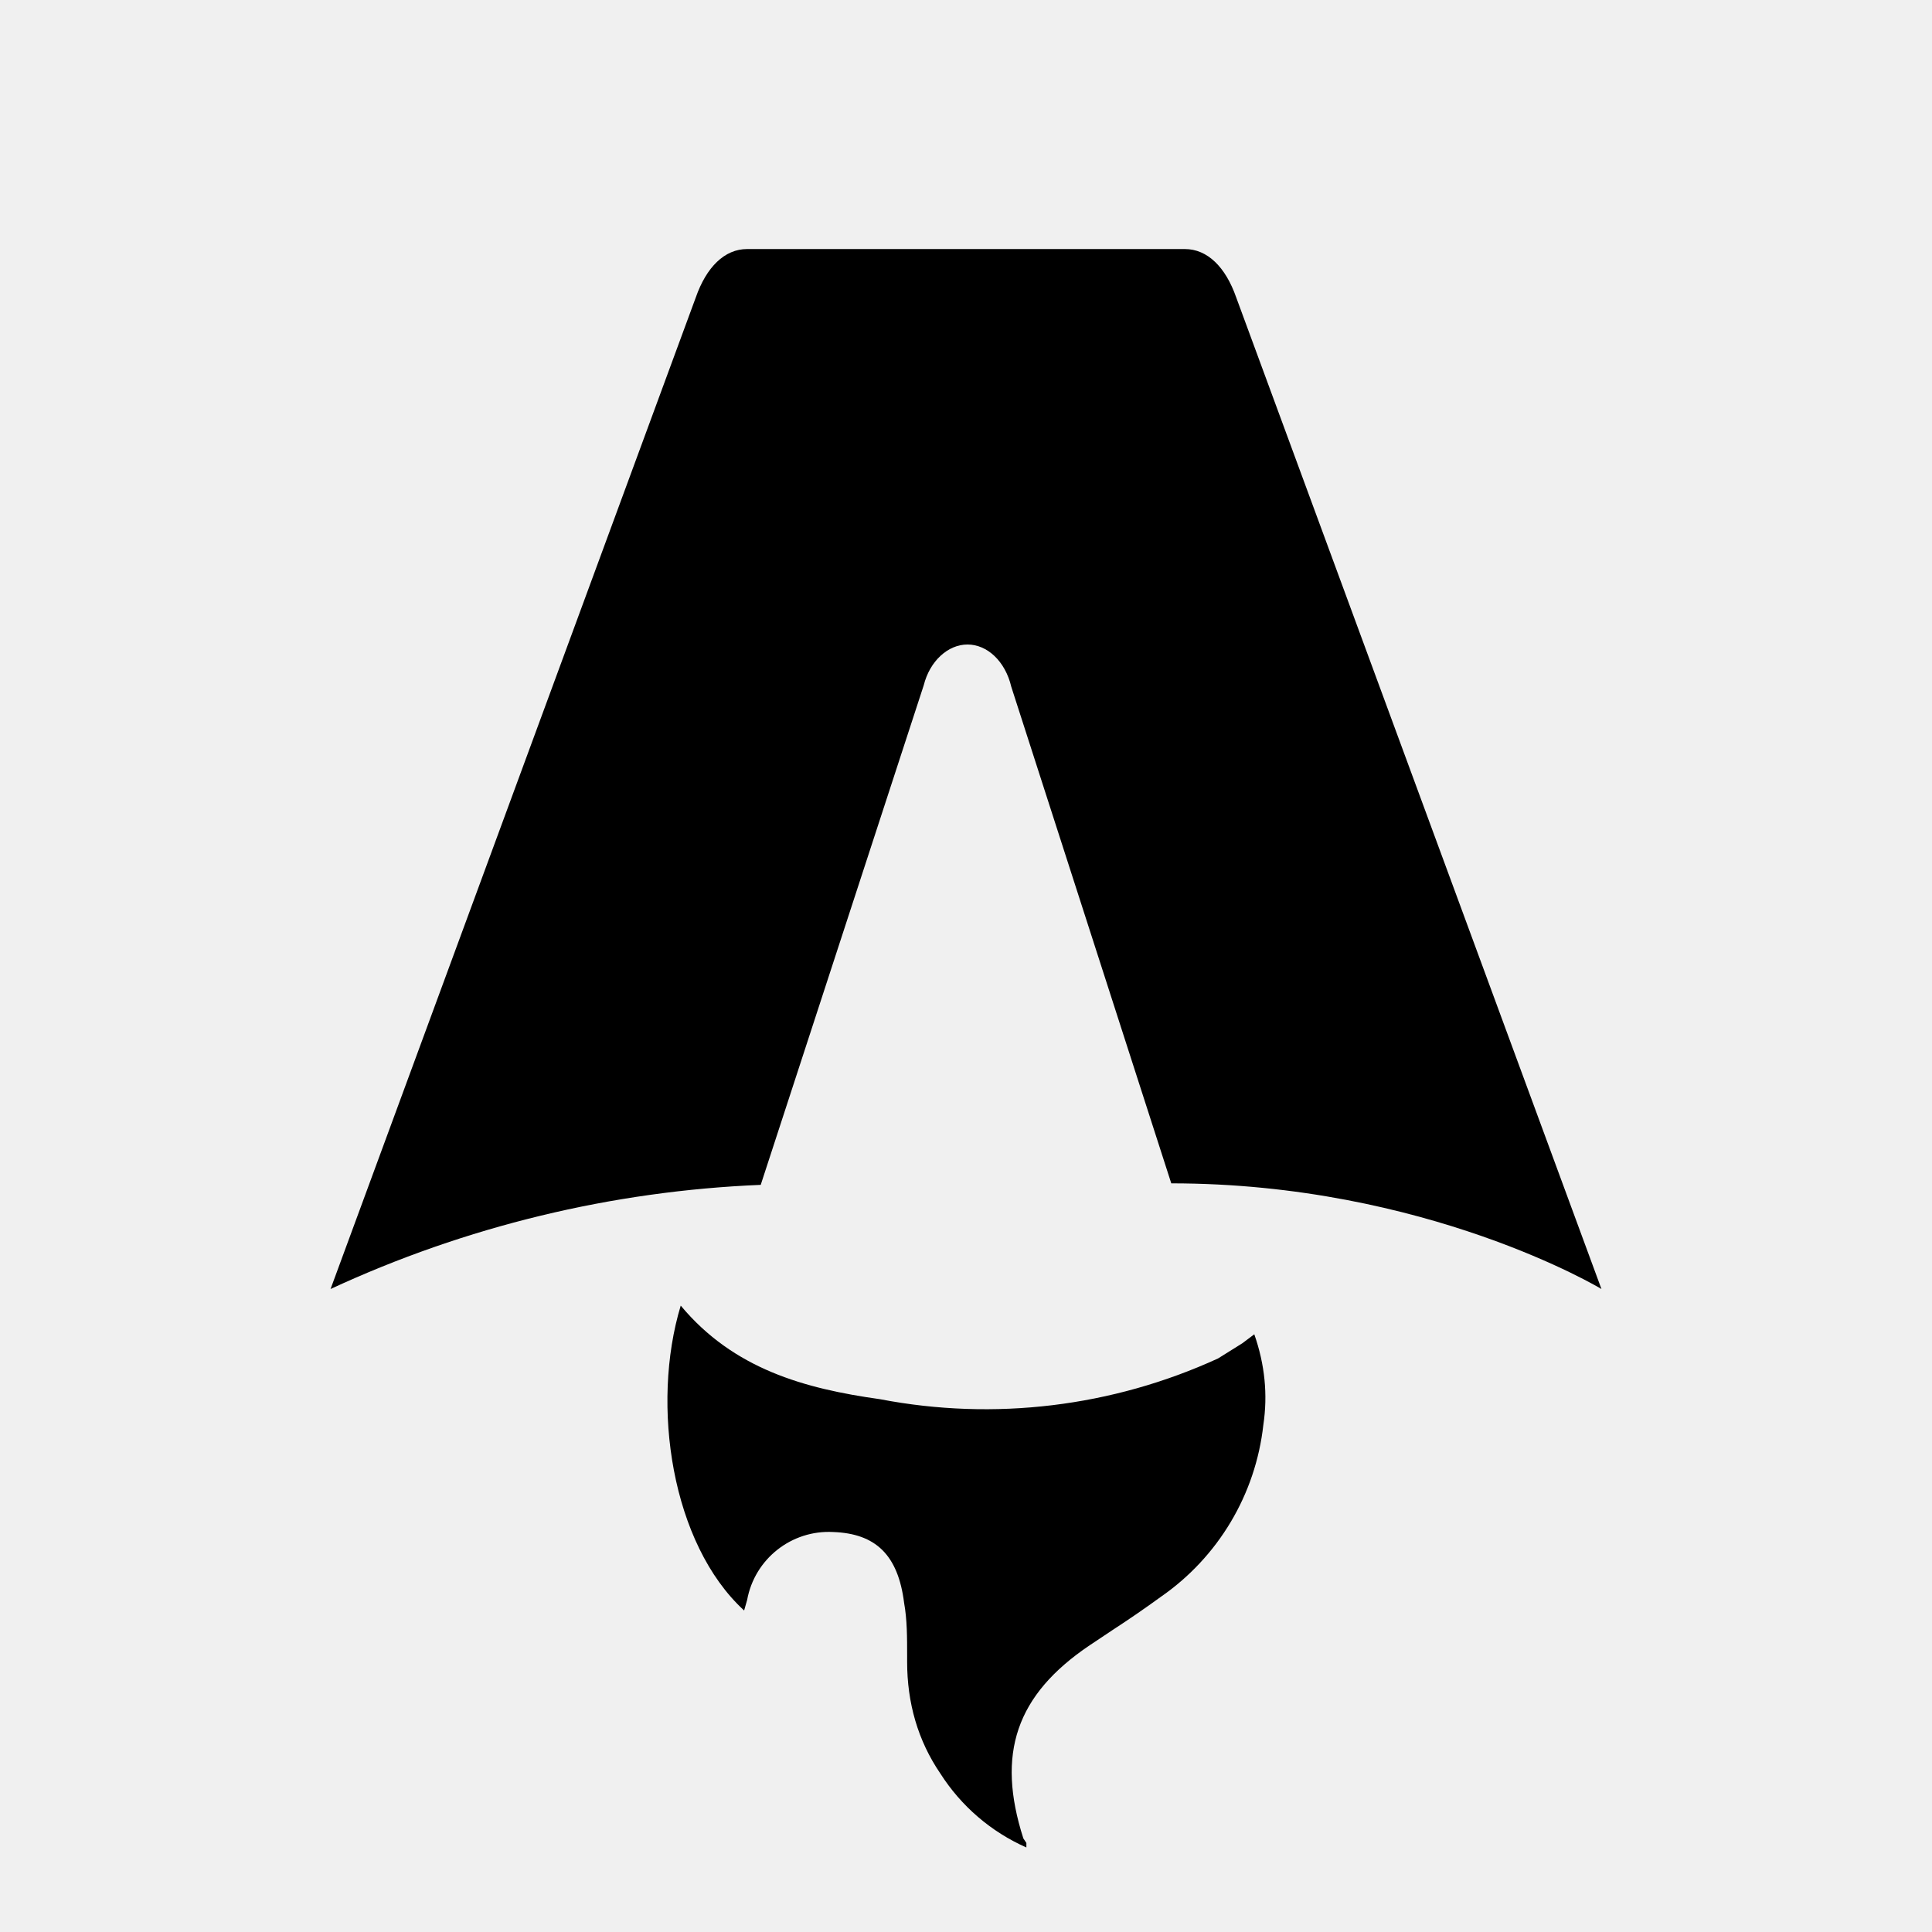
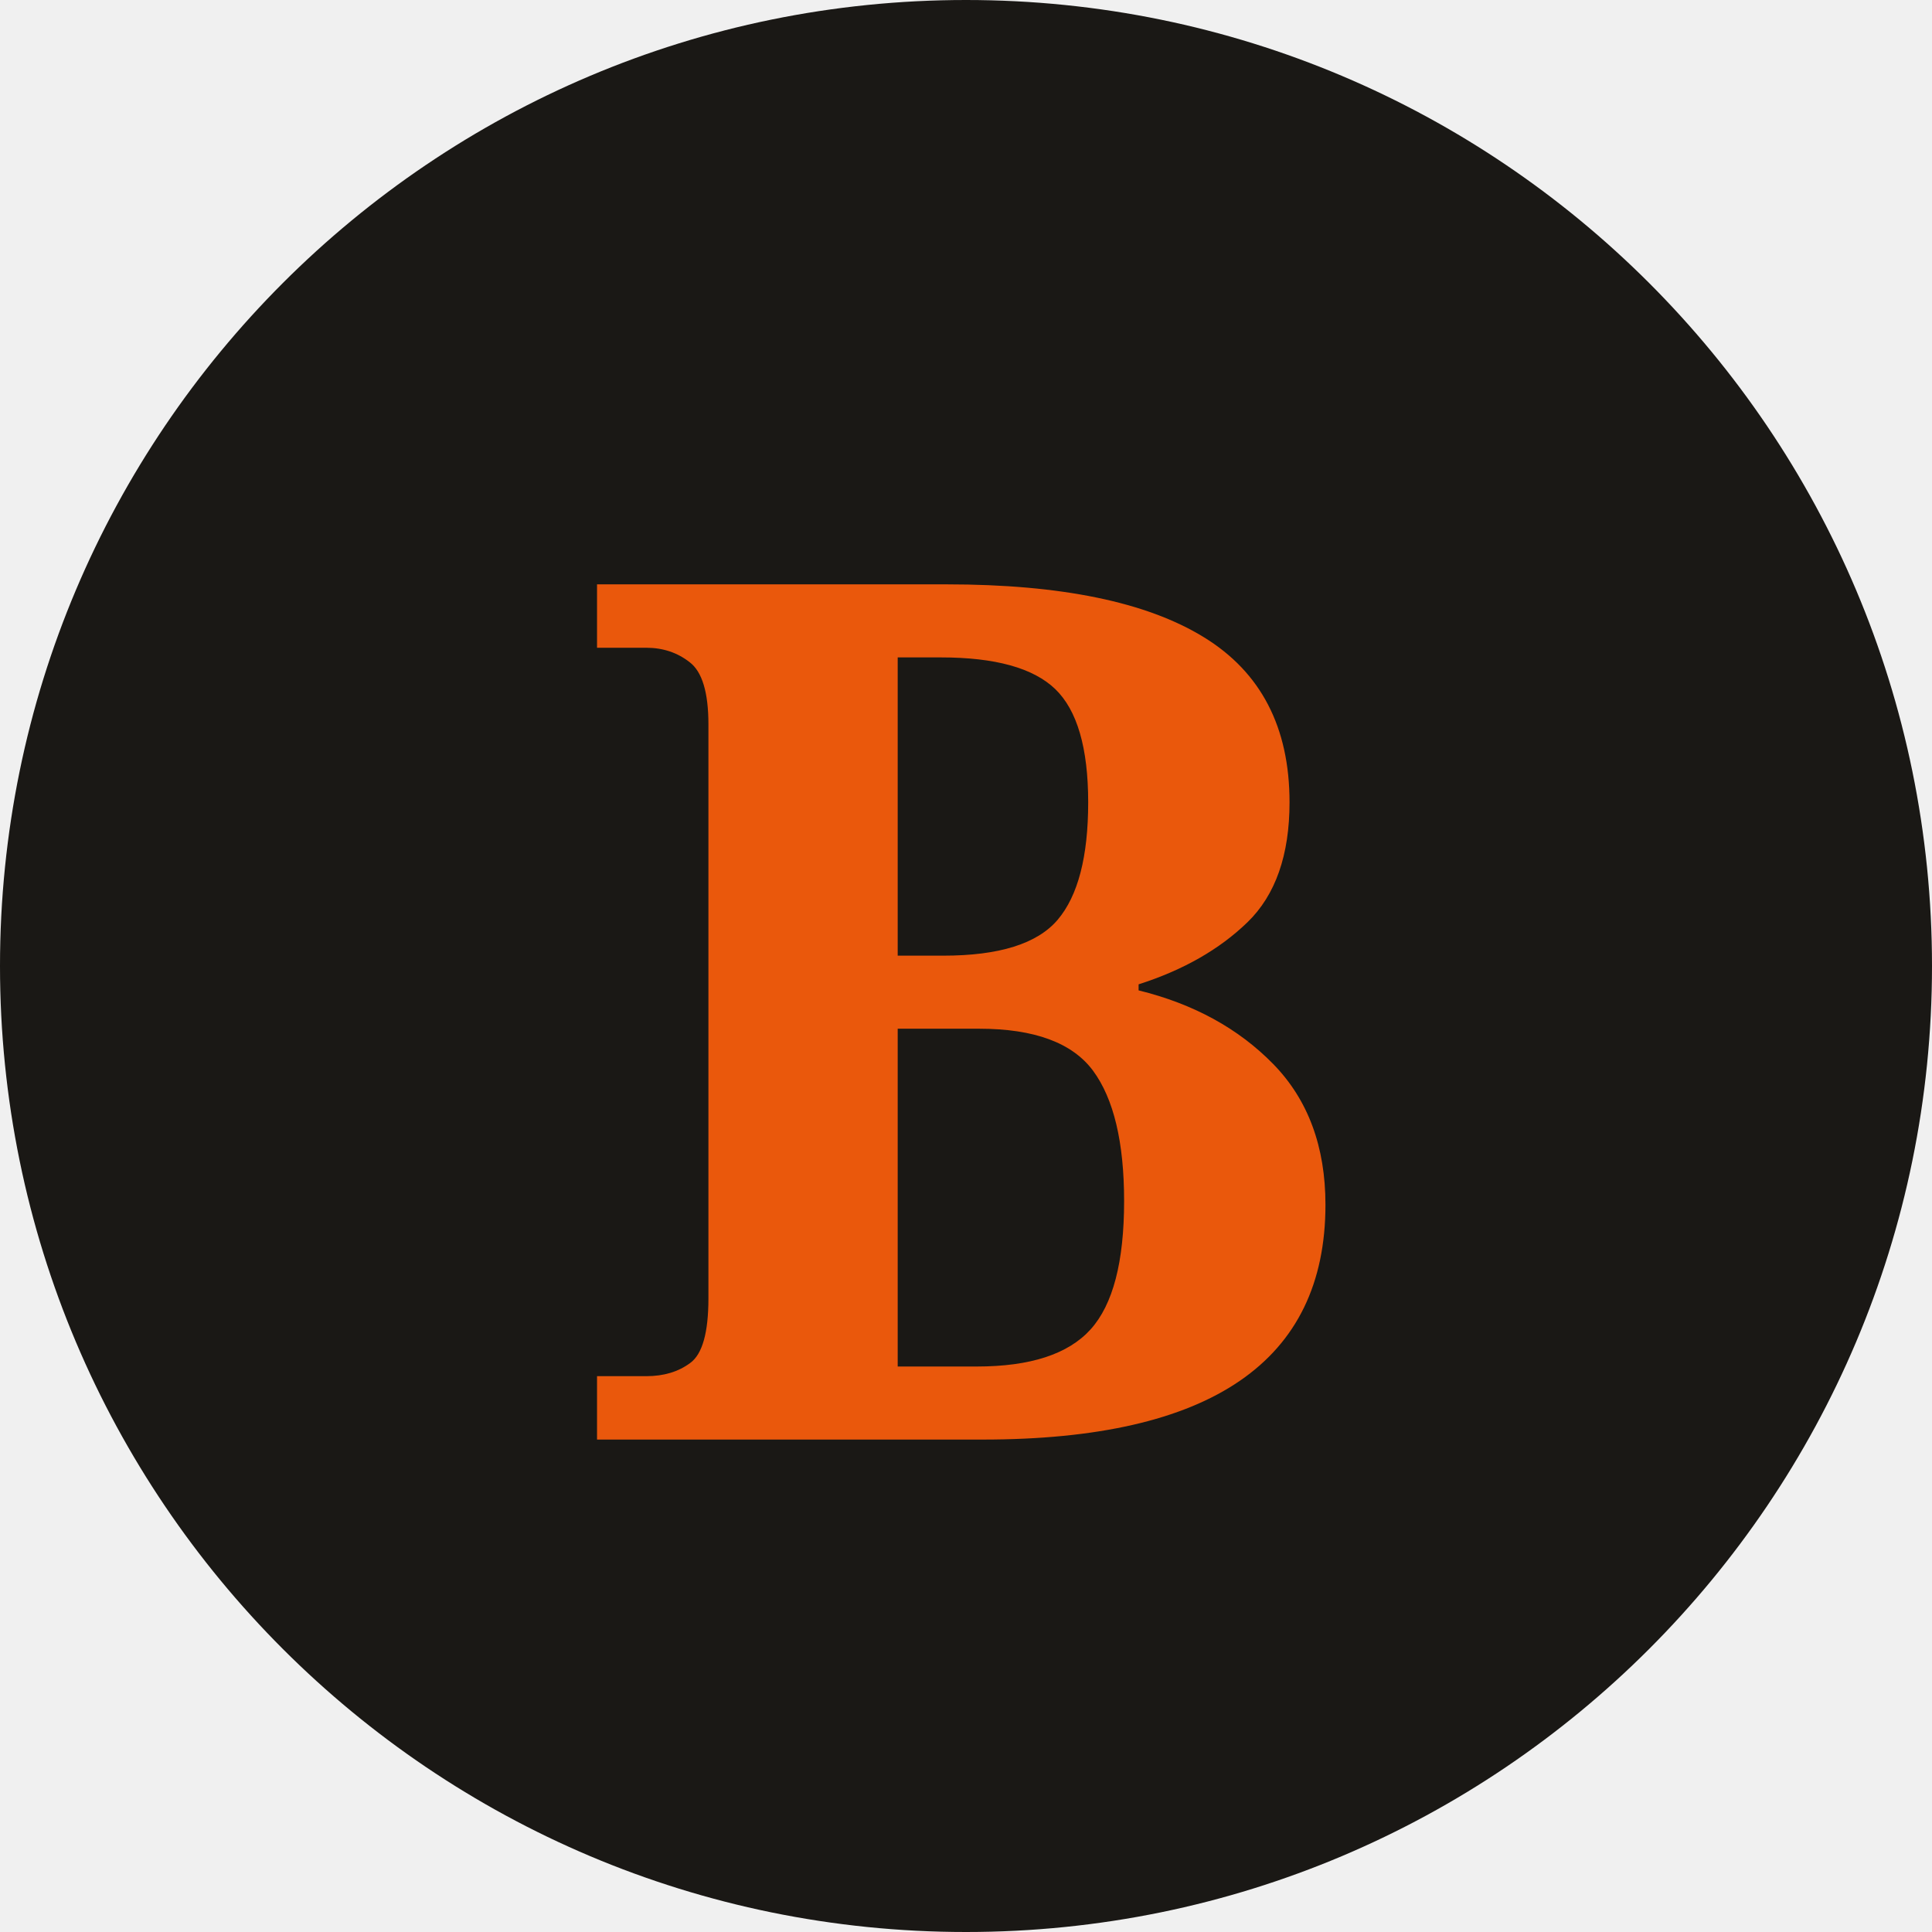
- <svg xmlns="http://www.w3.org/2000/svg" fill="none" viewBox="0 0 128 128">
-   <path d="M50.4 78.5a75.1 75.1 0 0 0-28.5 6.9l24.2-65.7c.7-2 1.9-3.2 3.4-3.2h29c1.5 0 2.7 1.2 3.4 3.2l24.2 65.7s-11.6-7-28.5-7L67 45.5c-.4-1.7-1.6-2.8-2.9-2.8-1.3 0-2.5 1.1-2.9 2.7L50.4 78.5Zm-1.1 28.2Zm-4.2-20.2c-2 6.6-.6 15.8 4.2 20.2a17.5 17.5 0 0 1 .2-.7 5.5 5.5 0 0 1 5.7-4.5c2.8.1 4.3 1.5 4.7 4.7.2 1.1.2 2.3.2 3.5v.4c0 2.7.7 5.2 2.2 7.4a13 13 0 0 0 5.7 4.9v-.3l-.2-.3c-1.8-5.6-.5-9.5 4.4-12.8l1.5-1a73 73 0 0 0 3.2-2.2 16 16 0 0 0 6.8-11.4c.3-2 .1-4-.6-6l-.8.6-1.6 1a37 37 0 0 1-22.4 2.7c-5-.7-9.7-2-13.2-6.2Z" />
-   <style>
-         path { fill: #000; }
-         @media (prefers-color-scheme: dark) {
-             path { fill: #FFF; }
-         }
-     </style>
+ <svg xmlns="http://www.w3.org/2000/svg" viewBox="0 0 100 100">
+   <circle cx="50" cy="50" r="50" fill="#1a1815" />
+   <text x="50" y="53" text-anchor="middle" dominant-baseline="middle" font-family="Georgia, serif" font-size="62" font-weight="bold" fill="#ea580c">B</text>
</svg>
